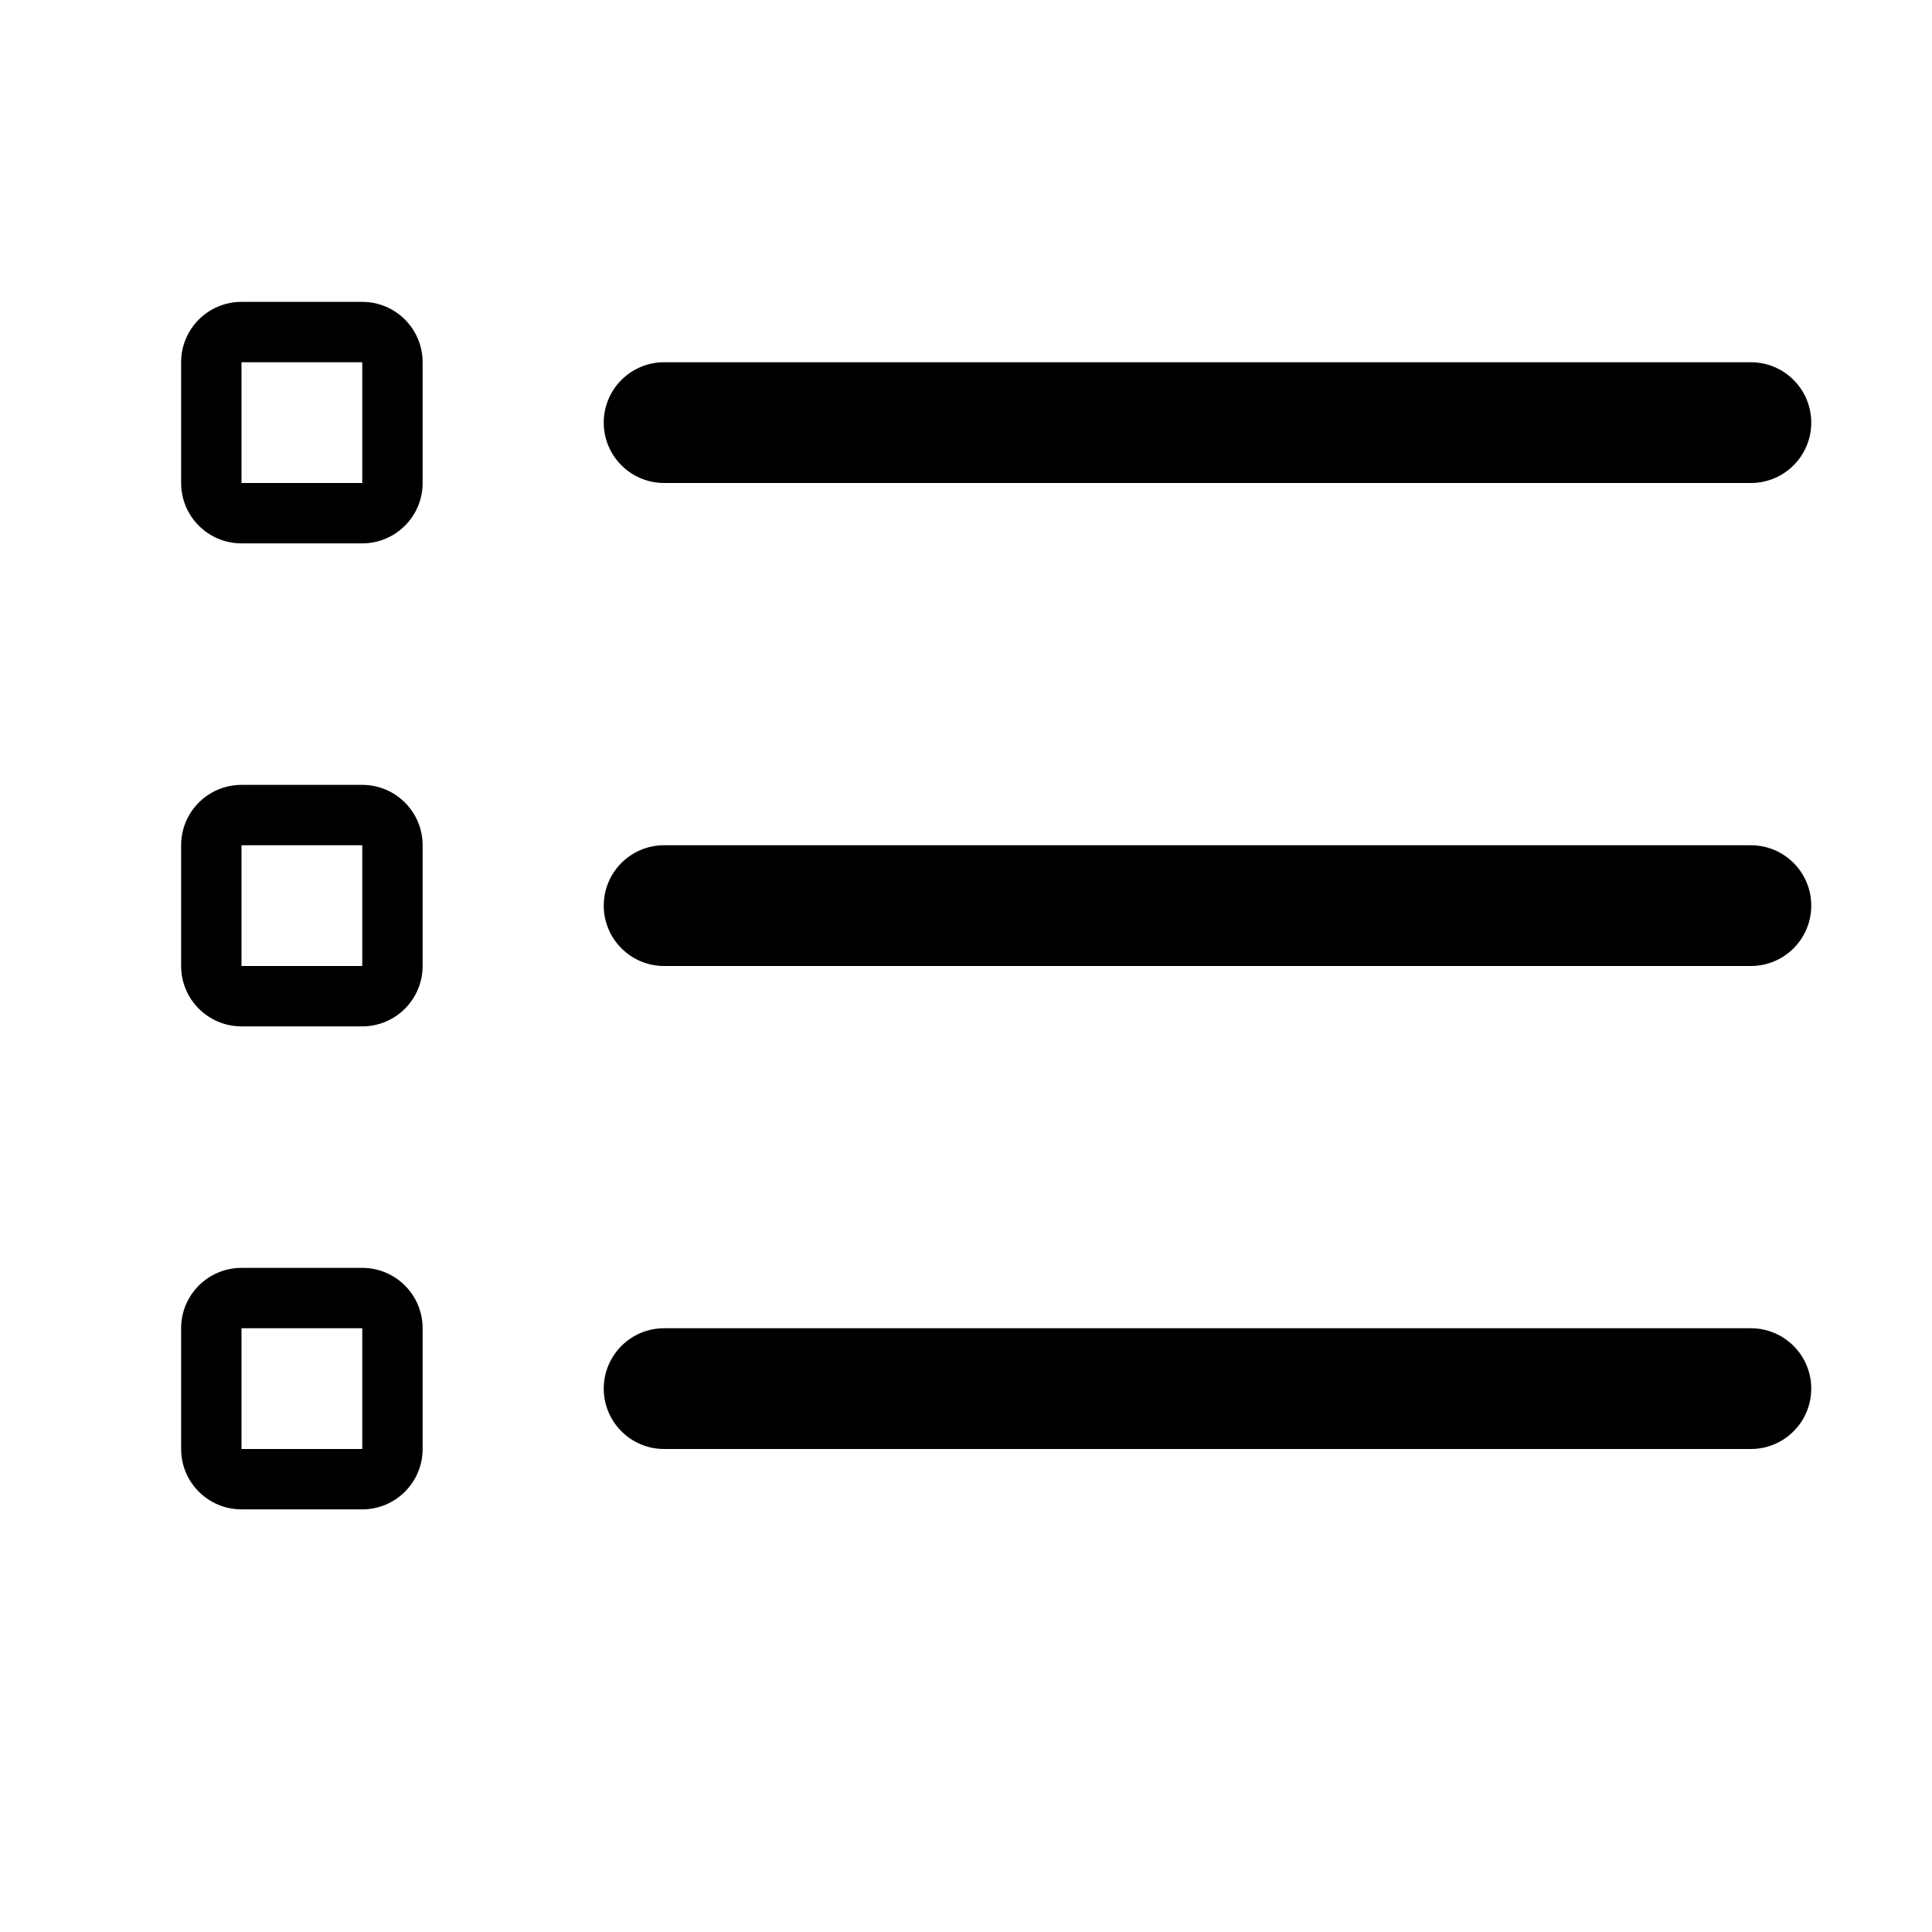
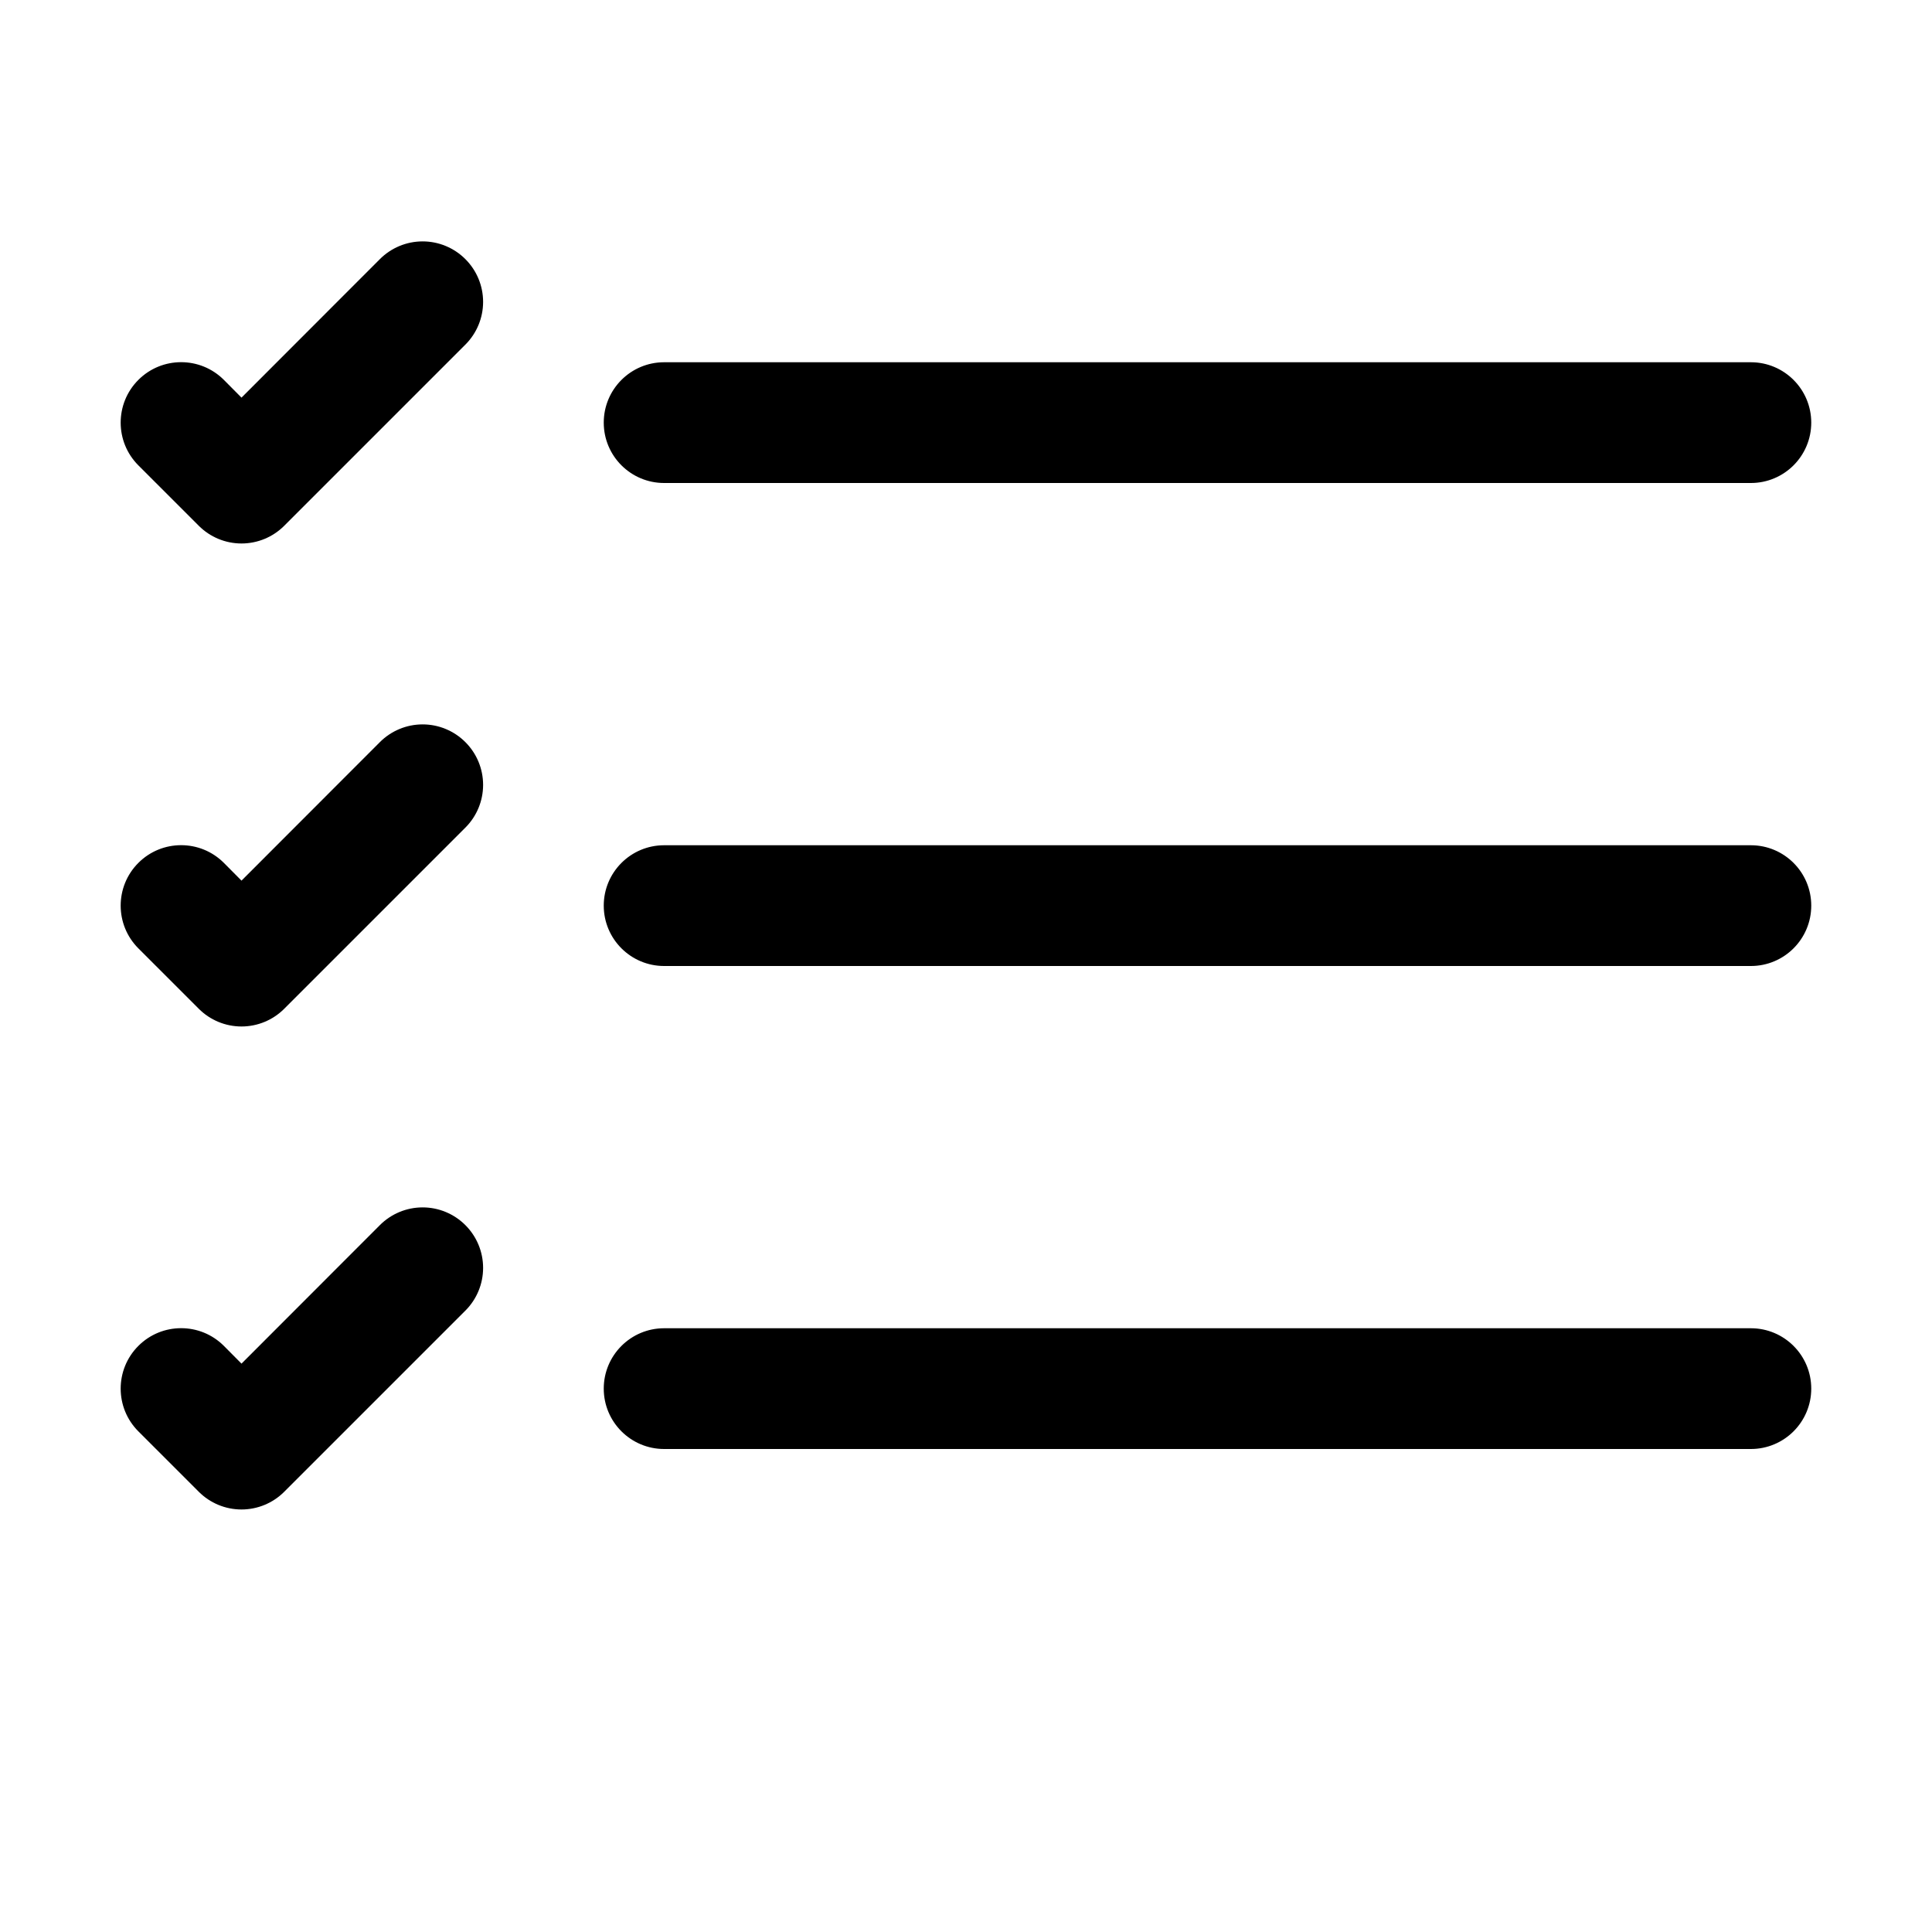
- <svg xmlns="http://www.w3.org/2000/svg" width="16" height="16" fill="currentColor" class="bi bi-list-task" viewBox="0 0 16 16">
-   <path fill-rule="evenodd" d="M2 2.5a.5.5 0 0 0-.5.5v1a.5.5 0 0 0 .5.5h1a.5.5 0 0 0 .5-.5V3a.5.5 0 0 0-.5-.5zM3 3H2v1h1z" />
-   <path d="M5 3.5a.5.5 0 0 1 .5-.5h9a.5.5 0 0 1 0 1h-9a.5.5 0 0 1-.5-.5M5.5 7a.5.5 0 0 0 0 1h9a.5.5 0 0 0 0-1zm0 4a.5.5 0 0 0 0 1h9a.5.5 0 0 0 0-1z" />
-   <path fill-rule="evenodd" d="M1.5 7a.5.5 0 0 1 .5-.5h1a.5.5 0 0 1 .5.5v1a.5.5 0 0 1-.5.5H2a.5.5 0 0 1-.5-.5zM2 7h1v1H2zm0 3.5a.5.5 0 0 0-.5.5v1a.5.5 0 0 0 .5.5h1a.5.5 0 0 0 .5-.5v-1a.5.5 0 0 0-.5-.5zm1 .5H2v1h1z" />
+ <svg xmlns="http://www.w3.org/2000/svg" width="16" height="16" fill="currentColor" class="bi bi-list-check" viewBox="0 0 16 16">
+   <path fill-rule="evenodd" d="M5 11.5a.5.5 0 0 1 .5-.5h9a.5.5 0 0 1 0 1h-9a.5.5 0 0 1-.5-.5m0-4a.5.5 0 0 1 .5-.5h9a.5.5 0 0 1 0 1h-9a.5.5 0 0 1-.5-.5m0-4a.5.5 0 0 1 .5-.5h9a.5.5 0 0 1 0 1h-9a.5.5 0 0 1-.5-.5M3.854 2.146a.5.5 0 0 1 0 .708l-1.5 1.5a.5.5 0 0 1-.708 0l-.5-.5a.5.5 0 1 1 .708-.708L2 3.293l1.146-1.147a.5.5 0 0 1 .708 0m0 4a.5.5 0 0 1 0 .708l-1.5 1.5a.5.5 0 0 1-.708 0l-.5-.5a.5.5 0 1 1 .708-.708L2 7.293l1.146-1.147a.5.5 0 0 1 .708 0m0 4a.5.5 0 0 1 0 .708l-1.5 1.5a.5.5 0 0 1-.708 0l-.5-.5a.5.5 0 0 1 .708-.708l.146.147 1.146-1.147a.5.5 0 0 1 .708 0" />
</svg>
